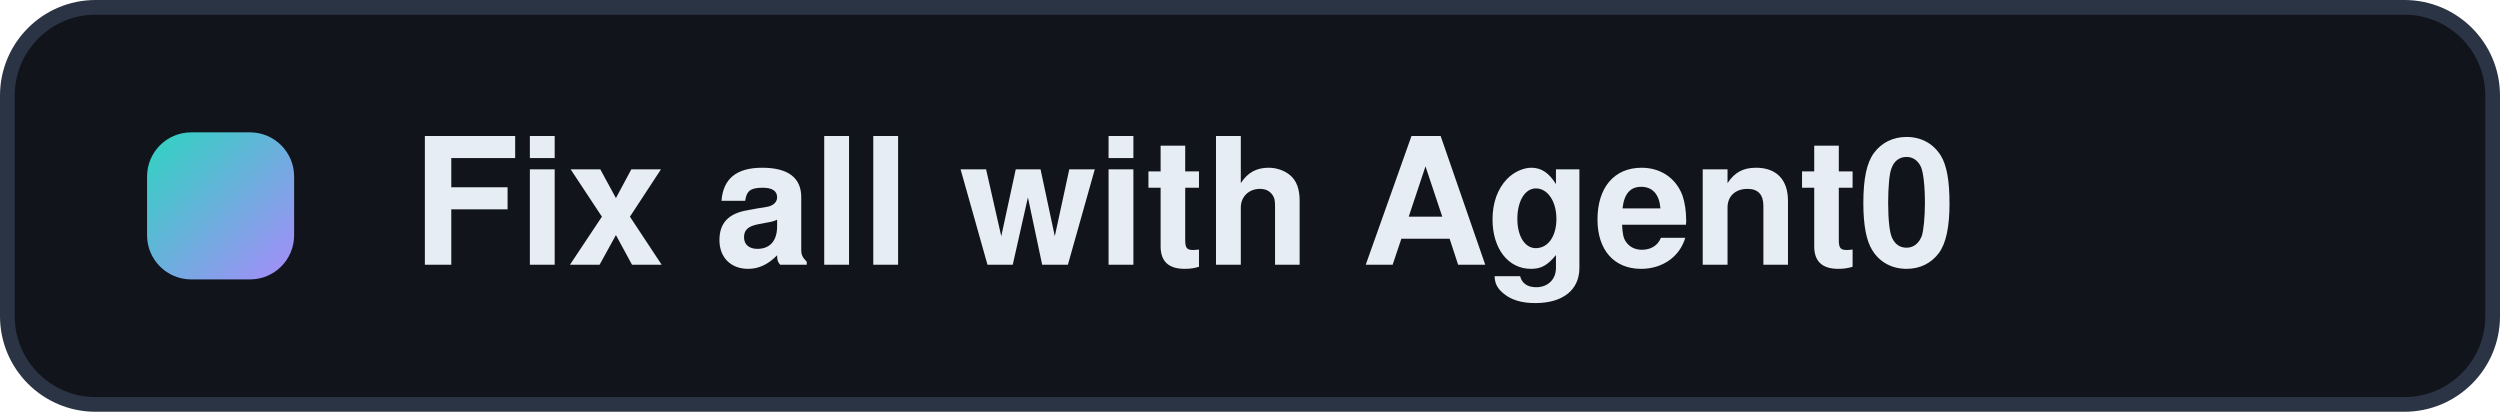
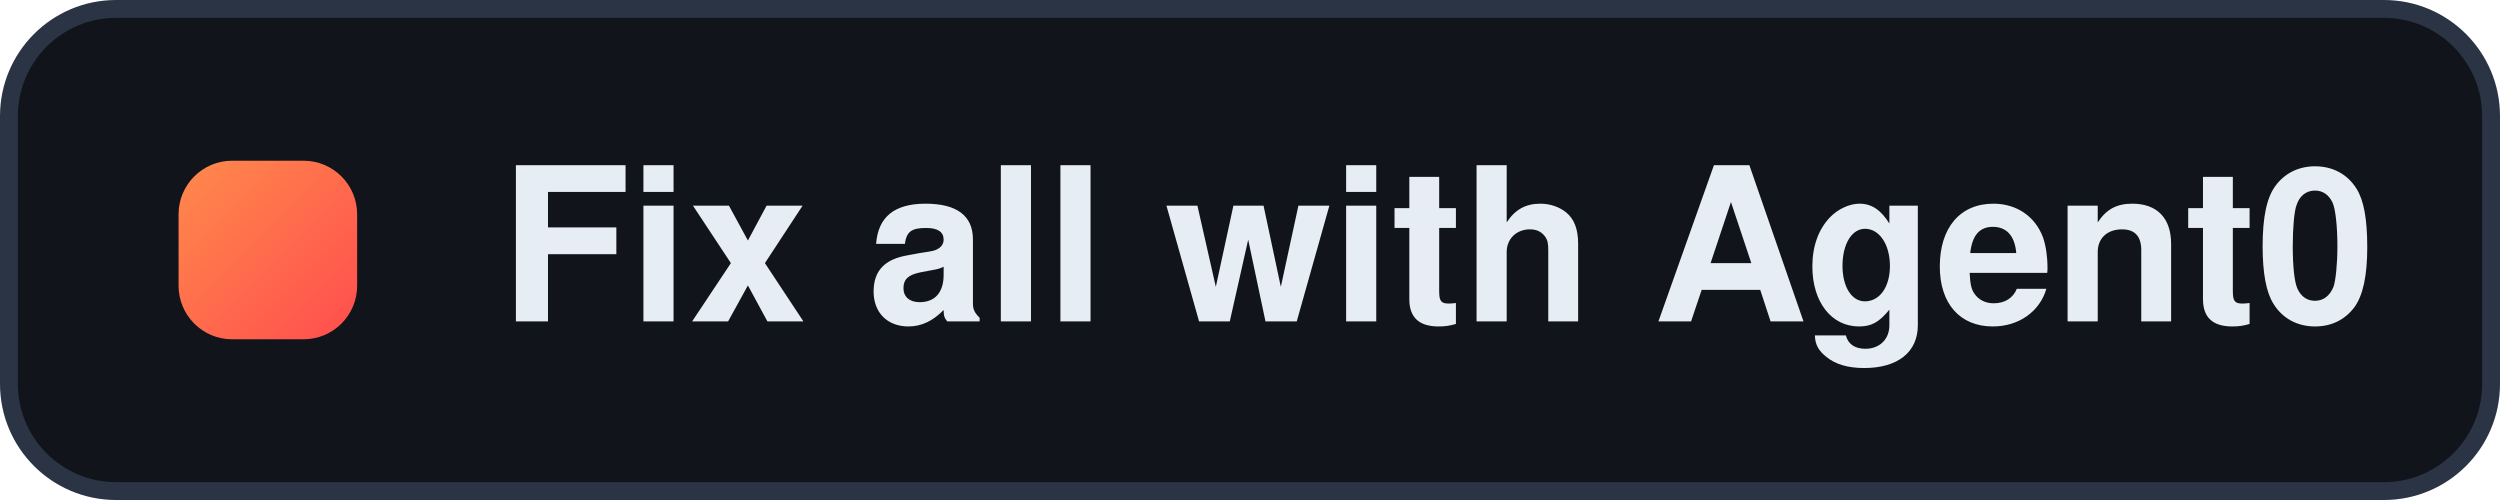
- <svg xmlns="http://www.w3.org/2000/svg" width="170" height="28" role="img" aria-label="Fix all with Agent0">
+ <svg xmlns="http://www.w3.org/2000/svg" width="140" height="28" role="img" aria-label="Fix all with Agent0">
  <defs>
    <linearGradient id="g" x1="0" y1="0" x2="1" y2="1">
-       <stop offset="0" stop-color="#2dd4bf" />
-       <stop offset="1" stop-color="#a78bfa" />
+       <stop offset="0" stop-color="#ff8a4c" />
+       <stop offset="1" stop-color="#ff4d4d" />
    </linearGradient>
  </defs>
-   <rect x="0.5" y="0.5" width="169" height="27" rx="6" fill="#11141b" stroke="#2b3444" />
+   <rect x="0.5" y="0.5" width="139" height="27" rx="6" fill="#11141b" stroke="#2b3444" />
  <rect x="10" y="9" width="10" height="10" rx="3" fill="url(#g)" />
  <text x="28" y="18" font-family="-apple-system,BlinkMacSystemFont,Segoe UI,Helvetica,Arial,sans-serif" font-size="12" font-weight="600" fill="#e7edf5">Fix all with Agent0</text>
</svg>
